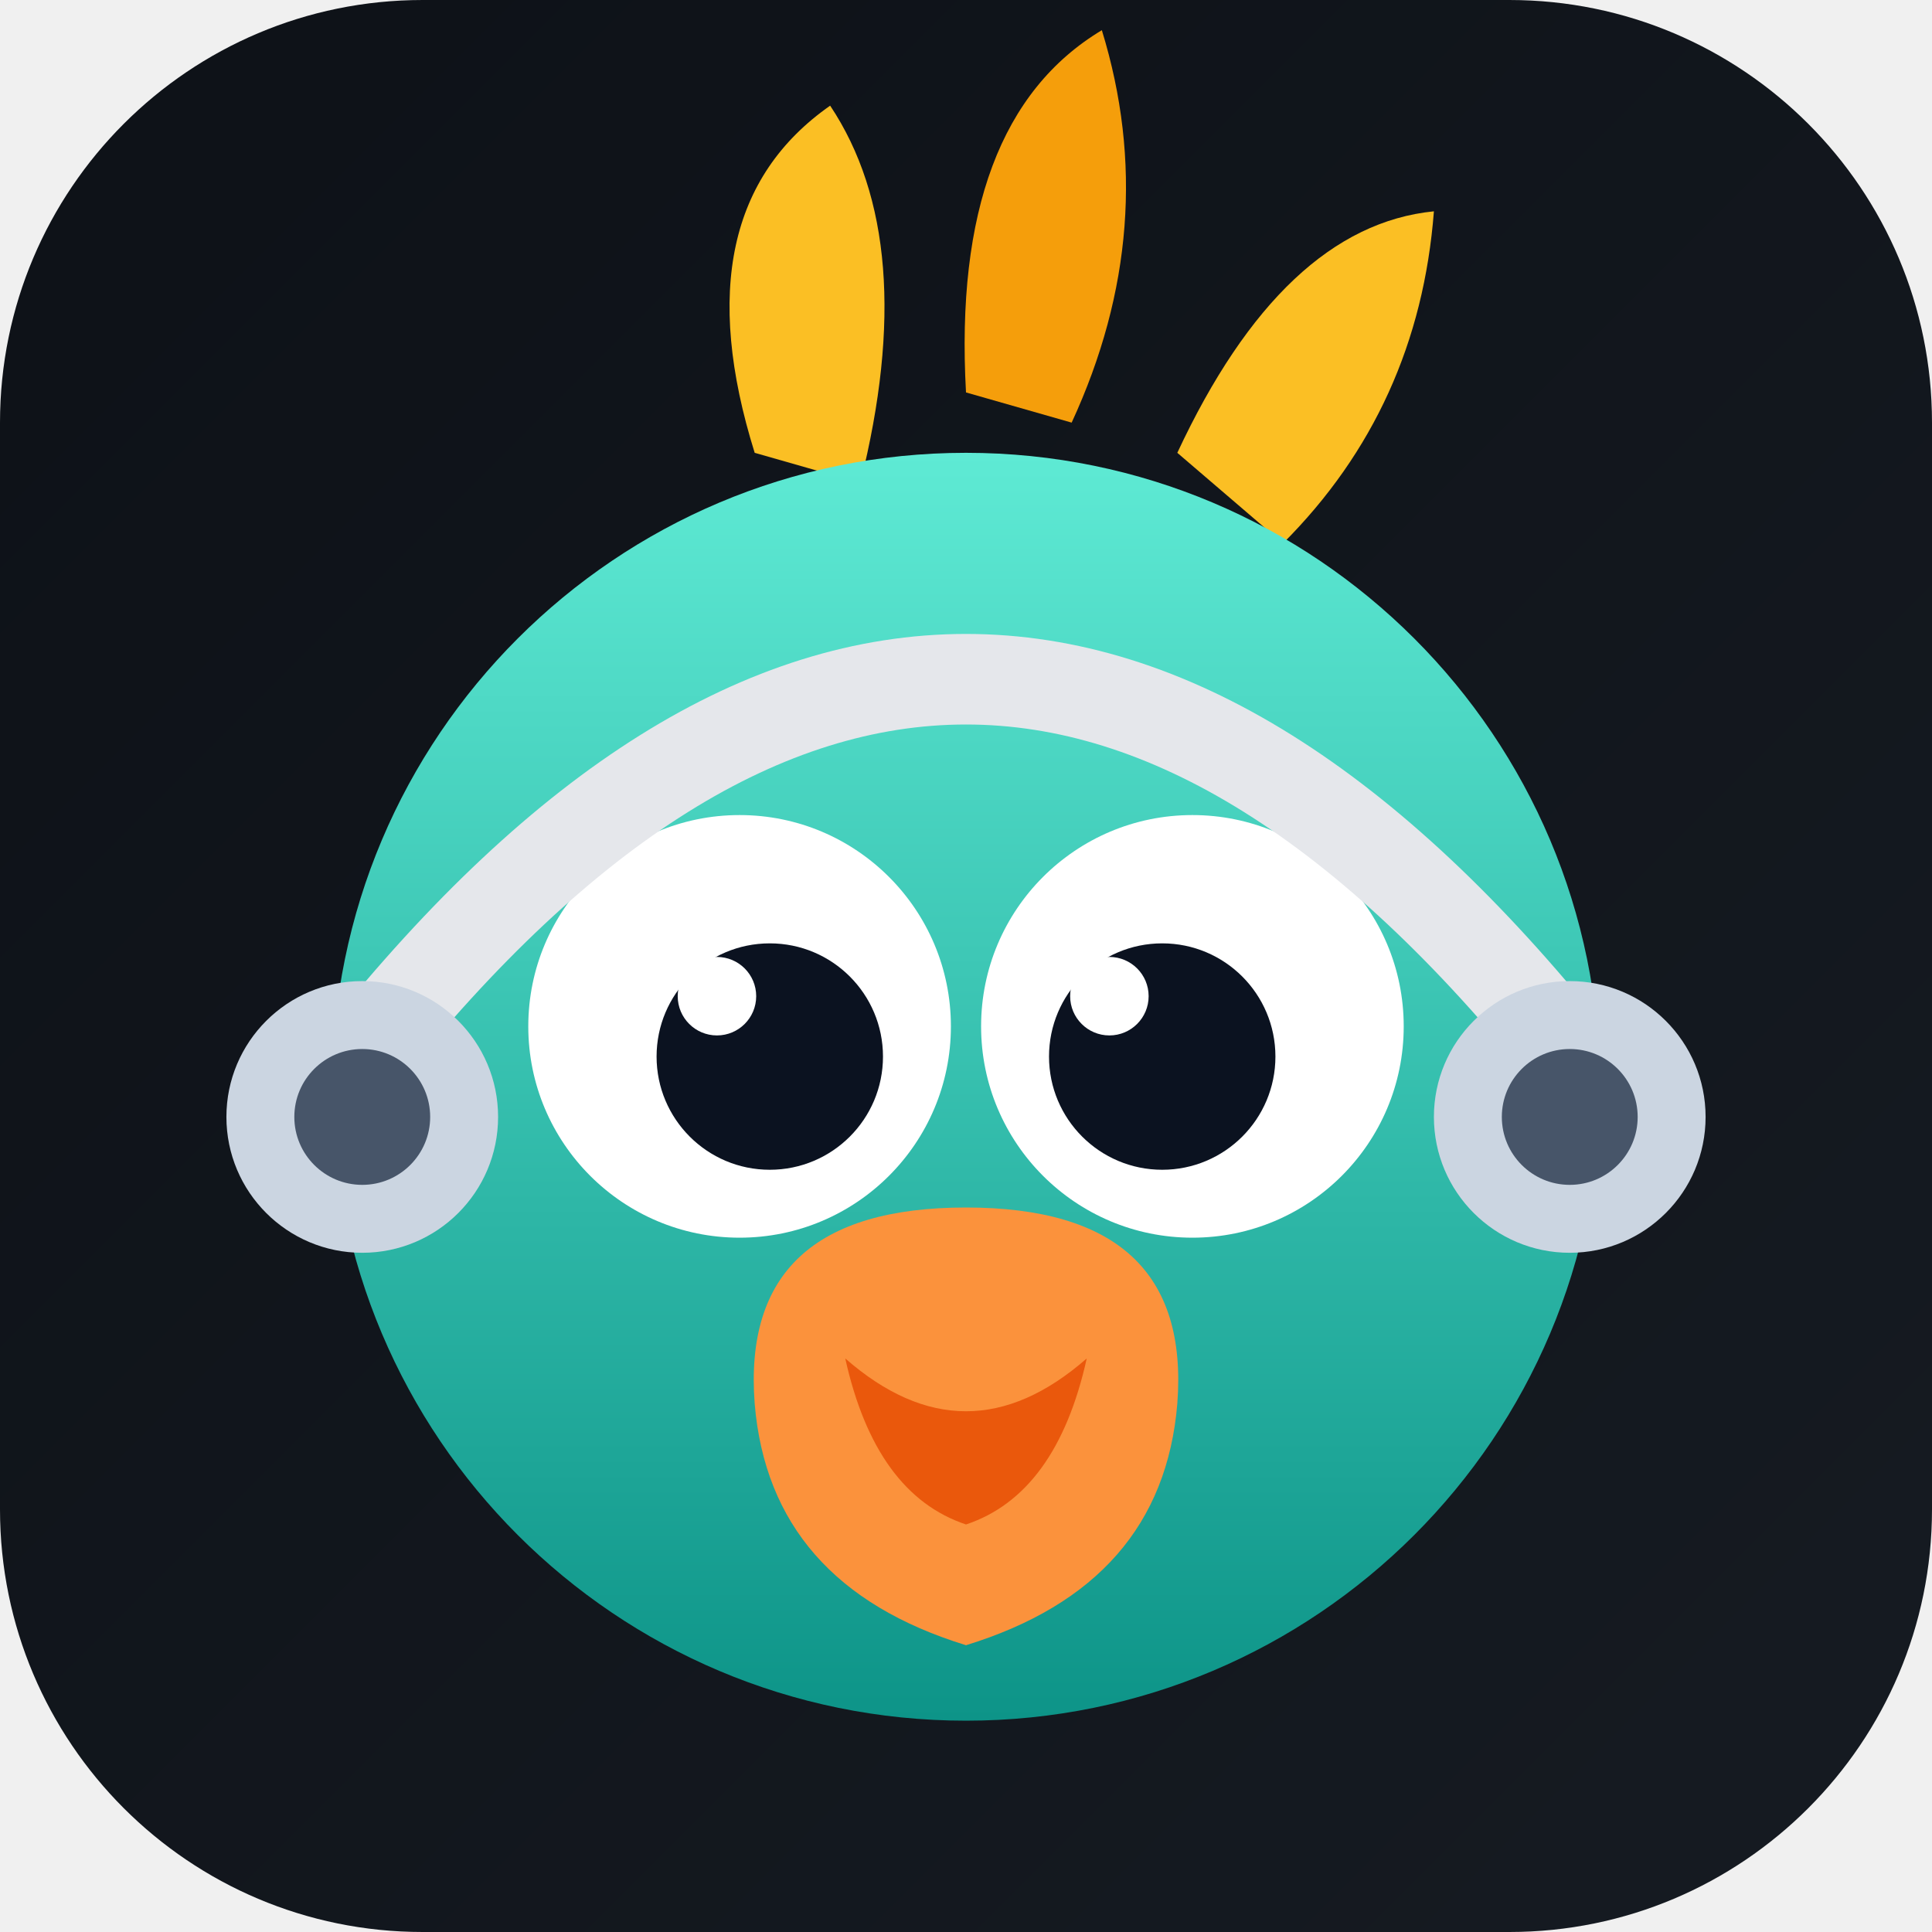
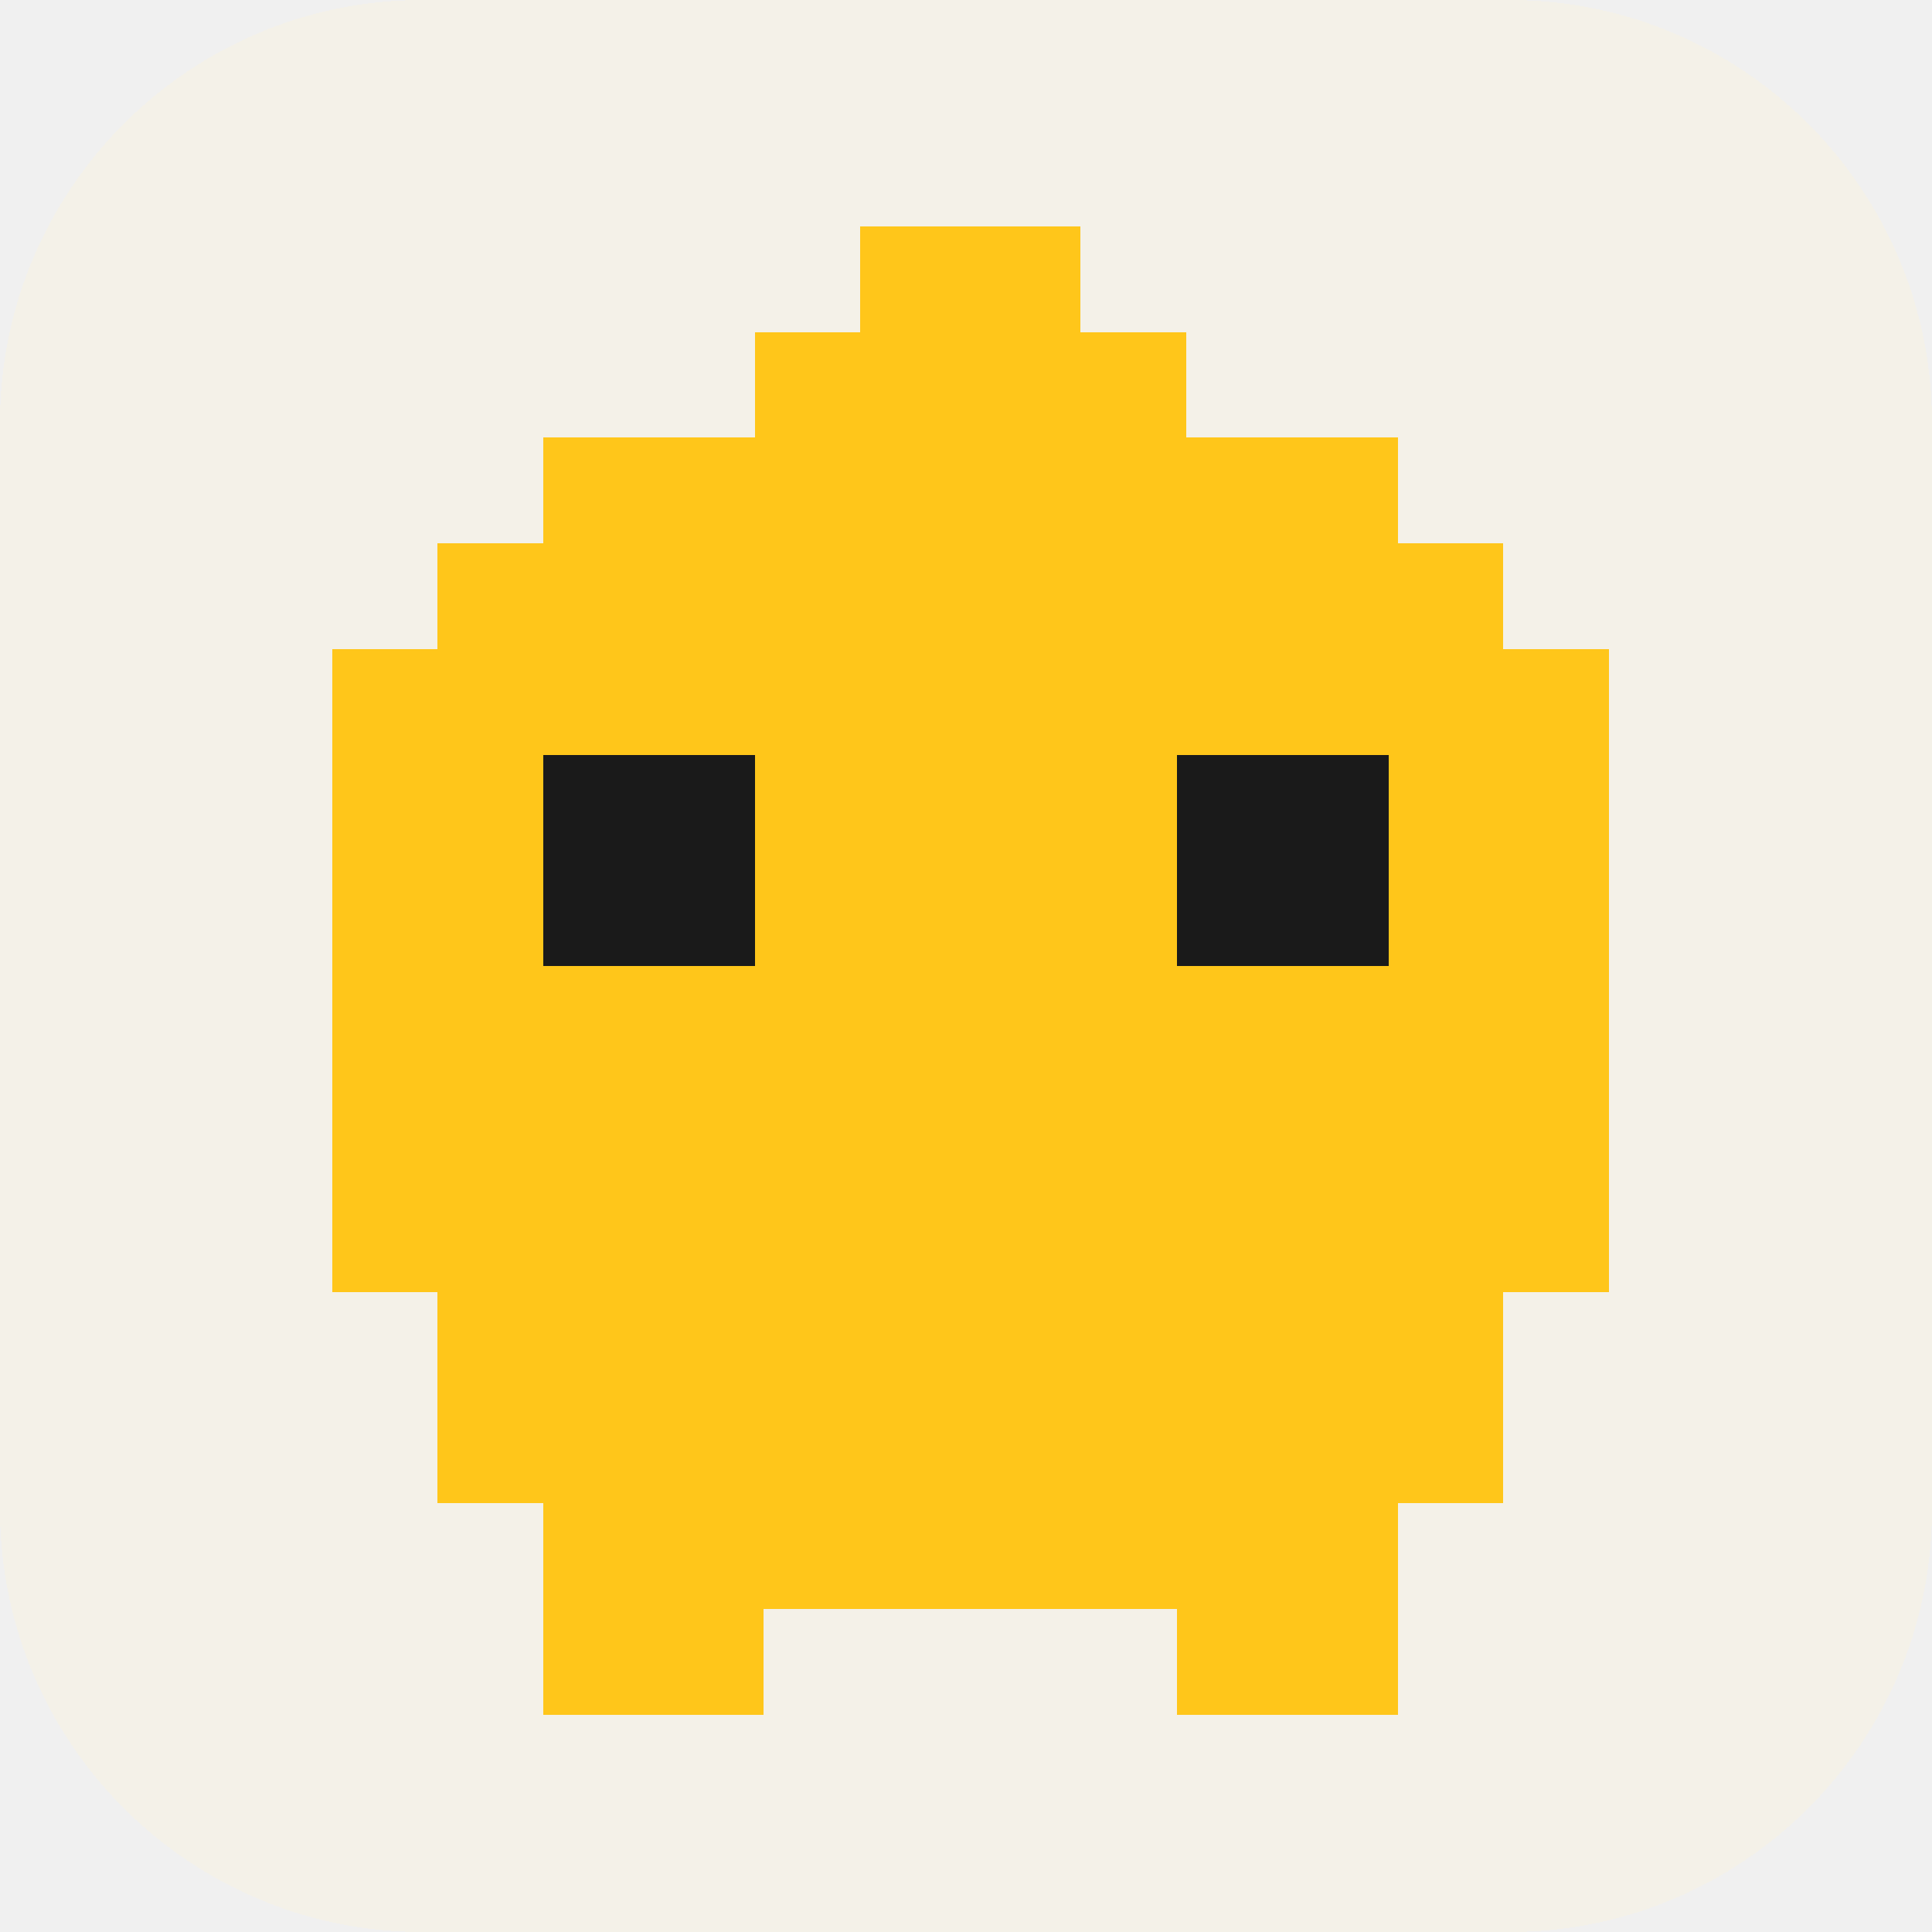
- <svg xmlns="http://www.w3.org/2000/svg" width="128" height="128" viewBox="0 0 128 128">
-   <defs>
-     <linearGradient id="bg" x1="0" y1="0" x2="1" y2="1">
-       <stop offset="0" stop-color="#0d1117" />
-       <stop offset="1" stop-color="#161b22" />
-     </linearGradient>
-     <linearGradient id="bird" x1="0" y1="0" x2="0" y2="1">
-       <stop offset="0" stop-color="#5eead4" />
-       <stop offset="1" stop-color="#0d9488" />
-     </linearGradient>
-   </defs>
-   <rect width="128" height="128" rx="28" fill="url(#bg)" />
-   <path d="M50 30 q -5 -16 5 -23 q 6 9 2 25 z" fill="#fbbf24" />
-   <path d="M64 26 q -1 -18 9 -24 q 4 13 -2 26 z" fill="#f59e0b" />
-   <path d="M78 30 q 7 -15 17 -16 q -1 13 -10 22 z" fill="#fbbf24" />
-   <circle cx="64" cy="72" r="42" fill="url(#bird)" />
-   <circle cx="49" cy="68" r="14" fill="#fff" />
-   <circle cx="79" cy="68" r="14" fill="#fff" />
-   <circle cx="51" cy="70" r="7.5" fill="#0b1220" />
-   <circle cx="77" cy="70" r="7.5" fill="#0b1220" />
-   <circle cx="47.5" cy="66" r="2.6" fill="#fff" />
-   <circle cx="73.5" cy="66" r="2.6" fill="#fff" />
-   <path d="M64 80 q 15 0 14 13 q -1 12 -14 16 q -13 -4 -14 -16 q -1 -13 14 -13 z" fill="#fb923c" />
-   <path d="M56 90 q 8 7 16 0 q -2 9 -8 11 q -6 -2 -8 -11 z" fill="#ea580c" />
-   <path d="M24 70 q 40 -50 80 0" fill="none" stroke="#e5e7eb" stroke-width="6" stroke-linecap="round" />
-   <circle cx="24" cy="74" r="9" fill="#cbd5e1" />
-   <circle cx="24" cy="74" r="4.5" fill="#475569" />
-   <circle cx="104" cy="74" r="9" fill="#cbd5e1" />
-   <circle cx="104" cy="74" r="4.5" fill="#475569" />
+ <svg xmlns="http://www.w3.org/2000/svg" width="128" height="128" viewBox="0 0 128 128" shape-rendering="crispEdges">
+   <rect width="128" height="128" rx="28" fill="#F4F1E8" />
+   <rect x="57.0" y="15.0" width="7.6" height="7.6" fill="#FFC61A" />
+   <rect x="64.0" y="15.0" width="7.6" height="7.6" fill="#FFC61A" />
+   <rect x="50.0" y="22.0" width="7.6" height="7.6" fill="#FFC61A" />
+   <rect x="57.0" y="22.0" width="7.6" height="7.6" fill="#FFC61A" />
+   <rect x="64.0" y="22.0" width="7.6" height="7.6" fill="#FFC61A" />
+   <rect x="71.0" y="22.0" width="7.6" height="7.6" fill="#FFC61A" />
+   <rect x="36.0" y="29.0" width="7.6" height="7.6" fill="#FFC61A" />
+   <rect x="43.0" y="29.0" width="7.6" height="7.6" fill="#FFC61A" />
+   <rect x="50.0" y="29.0" width="7.6" height="7.6" fill="#FFC61A" />
+   <rect x="57.0" y="29.0" width="7.6" height="7.6" fill="#FFC61A" />
+   <rect x="64.0" y="29.0" width="7.6" height="7.6" fill="#FFC61A" />
+   <rect x="71.0" y="29.0" width="7.6" height="7.6" fill="#FFC61A" />
+   <rect x="78.0" y="29.0" width="7.6" height="7.6" fill="#FFC61A" />
+   <rect x="85.0" y="29.0" width="7.6" height="7.6" fill="#FFC61A" />
+   <rect x="29.0" y="36.0" width="7.6" height="7.6" fill="#FFC61A" />
+   <rect x="36.0" y="36.0" width="7.6" height="7.6" fill="#FFC61A" />
+   <rect x="43.0" y="36.0" width="7.6" height="7.6" fill="#FFC61A" />
+   <rect x="50.0" y="36.0" width="7.6" height="7.6" fill="#FFC61A" />
+   <rect x="57.0" y="36.0" width="7.6" height="7.6" fill="#FFC61A" />
+   <rect x="64.0" y="36.0" width="7.6" height="7.6" fill="#FFC61A" />
+   <rect x="71.0" y="36.0" width="7.6" height="7.6" fill="#FFC61A" />
+   <rect x="78.0" y="36.0" width="7.6" height="7.6" fill="#FFC61A" />
+   <rect x="85.0" y="36.0" width="7.6" height="7.6" fill="#FFC61A" />
+   <rect x="92.0" y="36.0" width="7.6" height="7.6" fill="#FFC61A" />
+   <rect x="22.0" y="43.0" width="7.6" height="7.6" fill="#FFC61A" />
+   <rect x="29.0" y="43.0" width="7.6" height="7.6" fill="#FFC61A" />
+   <rect x="36.0" y="43.0" width="7.6" height="7.6" fill="#FFC61A" />
+   <rect x="43.0" y="43.0" width="7.6" height="7.6" fill="#FFC61A" />
+   <rect x="50.0" y="43.0" width="7.6" height="7.6" fill="#FFC61A" />
+   <rect x="57.0" y="43.0" width="7.6" height="7.6" fill="#FFC61A" />
+   <rect x="64.0" y="43.0" width="7.6" height="7.6" fill="#FFC61A" />
+   <rect x="71.0" y="43.0" width="7.6" height="7.6" fill="#FFC61A" />
+   <rect x="78.0" y="43.0" width="7.6" height="7.6" fill="#FFC61A" />
+   <rect x="85.0" y="43.0" width="7.6" height="7.6" fill="#FFC61A" />
+   <rect x="92.0" y="43.0" width="7.6" height="7.6" fill="#FFC61A" />
+   <rect x="99.0" y="43.0" width="7.6" height="7.6" fill="#FFC61A" />
+   <rect x="22.0" y="50.0" width="7.6" height="7.6" fill="#FFC61A" />
+   <rect x="29.0" y="50.0" width="7.6" height="7.6" fill="#FFC61A" />
+   <rect x="36.0" y="50.0" width="7.6" height="7.6" fill="#1A1A1A" />
+   <rect x="43.0" y="50.0" width="7.6" height="7.6" fill="#1A1A1A" />
+   <rect x="50.0" y="50.0" width="7.6" height="7.6" fill="#FFC61A" />
+   <rect x="57.0" y="50.0" width="7.6" height="7.6" fill="#FFC61A" />
+   <rect x="64.0" y="50.0" width="7.6" height="7.6" fill="#FFC61A" />
+   <rect x="71.0" y="50.0" width="7.6" height="7.6" fill="#FFC61A" />
+   <rect x="78.0" y="50.0" width="7.6" height="7.6" fill="#1A1A1A" />
+   <rect x="85.0" y="50.0" width="7.6" height="7.6" fill="#1A1A1A" />
+   <rect x="92.0" y="50.0" width="7.6" height="7.6" fill="#FFC61A" />
+   <rect x="99.0" y="50.0" width="7.6" height="7.6" fill="#FFC61A" />
+   <rect x="22.0" y="57.0" width="7.6" height="7.6" fill="#FFC61A" />
+   <rect x="29.0" y="57.0" width="7.6" height="7.6" fill="#FFC61A" />
+   <rect x="36.0" y="57.0" width="7.6" height="7.6" fill="#1A1A1A" />
+   <rect x="43.0" y="57.0" width="7.6" height="7.6" fill="#1A1A1A" />
+   <rect x="50.0" y="57.0" width="7.6" height="7.6" fill="#FFC61A" />
+   <rect x="57.0" y="57.0" width="7.6" height="7.6" fill="#FFC61A" />
+   <rect x="64.0" y="57.0" width="7.6" height="7.6" fill="#FFC61A" />
+   <rect x="71.0" y="57.0" width="7.6" height="7.6" fill="#FFC61A" />
+   <rect x="78.0" y="57.0" width="7.6" height="7.6" fill="#1A1A1A" />
+   <rect x="85.0" y="57.0" width="7.6" height="7.6" fill="#1A1A1A" />
+   <rect x="92.0" y="57.0" width="7.6" height="7.6" fill="#FFC61A" />
+   <rect x="99.0" y="57.0" width="7.6" height="7.6" fill="#FFC61A" />
+   <rect x="22.0" y="64.0" width="7.6" height="7.6" fill="#FFC61A" />
+   <rect x="29.0" y="64.0" width="7.6" height="7.6" fill="#FFC61A" />
+   <rect x="36.0" y="64.0" width="7.6" height="7.6" fill="#FFC61A" />
+   <rect x="43.0" y="64.0" width="7.6" height="7.6" fill="#FFC61A" />
+   <rect x="50.0" y="64.0" width="7.6" height="7.6" fill="#FFC61A" />
+   <rect x="57.0" y="64.0" width="7.6" height="7.6" fill="#FFC61A" />
+   <rect x="64.0" y="64.0" width="7.6" height="7.6" fill="#FFC61A" />
+   <rect x="71.0" y="64.0" width="7.6" height="7.6" fill="#FFC61A" />
+   <rect x="78.0" y="64.0" width="7.6" height="7.6" fill="#FFC61A" />
+   <rect x="85.0" y="64.0" width="7.6" height="7.6" fill="#FFC61A" />
+   <rect x="92.0" y="64.0" width="7.6" height="7.6" fill="#FFC61A" />
+   <rect x="99.0" y="64.0" width="7.6" height="7.6" fill="#FFC61A" />
+   <rect x="22.0" y="71.0" width="7.6" height="7.6" fill="#FFC61A" />
+   <rect x="29.0" y="71.0" width="7.6" height="7.6" fill="#FFC61A" />
+   <rect x="36.0" y="71.0" width="7.6" height="7.6" fill="#FFC61A" />
+   <rect x="43.0" y="71.0" width="7.6" height="7.6" fill="#FFC61A" />
+   <rect x="50.0" y="71.0" width="7.6" height="7.6" fill="#FFC61A" />
+   <rect x="57.0" y="71.0" width="7.6" height="7.6" fill="#FFC61A" />
+   <rect x="64.0" y="71.0" width="7.6" height="7.6" fill="#FFC61A" />
+   <rect x="71.0" y="71.0" width="7.6" height="7.6" fill="#FFC61A" />
+   <rect x="78.0" y="71.0" width="7.6" height="7.6" fill="#FFC61A" />
+   <rect x="85.0" y="71.0" width="7.6" height="7.6" fill="#FFC61A" />
+   <rect x="92.0" y="71.0" width="7.6" height="7.6" fill="#FFC61A" />
+   <rect x="99.0" y="71.0" width="7.6" height="7.6" fill="#FFC61A" />
+   <rect x="22.0" y="78.0" width="7.6" height="7.6" fill="#FFC61A" />
+   <rect x="29.0" y="78.0" width="7.6" height="7.6" fill="#FFC61A" />
+   <rect x="36.0" y="78.0" width="7.6" height="7.6" fill="#FFC61A" />
+   <rect x="43.0" y="78.0" width="7.6" height="7.6" fill="#FFC61A" />
+   <rect x="50.0" y="78.0" width="7.6" height="7.6" fill="#FFC61A" />
+   <rect x="57.0" y="78.0" width="7.6" height="7.6" fill="#FFC61A" />
+   <rect x="64.0" y="78.0" width="7.6" height="7.6" fill="#FFC61A" />
+   <rect x="71.0" y="78.0" width="7.6" height="7.6" fill="#FFC61A" />
+   <rect x="78.0" y="78.0" width="7.6" height="7.6" fill="#FFC61A" />
+   <rect x="85.0" y="78.0" width="7.6" height="7.6" fill="#FFC61A" />
+   <rect x="92.0" y="78.0" width="7.6" height="7.6" fill="#FFC61A" />
+   <rect x="99.0" y="78.0" width="7.6" height="7.6" fill="#FFC61A" />
+   <rect x="29.0" y="85.0" width="7.6" height="7.6" fill="#FFC61A" />
+   <rect x="36.0" y="85.0" width="7.6" height="7.6" fill="#FFC61A" />
+   <rect x="43.0" y="85.0" width="7.6" height="7.6" fill="#FFC61A" />
+   <rect x="50.0" y="85.0" width="7.6" height="7.6" fill="#FFC61A" />
+   <rect x="57.0" y="85.0" width="7.6" height="7.6" fill="#FFC61A" />
+   <rect x="64.0" y="85.0" width="7.6" height="7.6" fill="#FFC61A" />
+   <rect x="71.0" y="85.0" width="7.6" height="7.6" fill="#FFC61A" />
+   <rect x="78.0" y="85.0" width="7.6" height="7.6" fill="#FFC61A" />
+   <rect x="85.0" y="85.0" width="7.6" height="7.6" fill="#FFC61A" />
+   <rect x="92.0" y="85.0" width="7.6" height="7.6" fill="#FFC61A" />
+   <rect x="29.0" y="92.0" width="7.6" height="7.6" fill="#FFC61A" />
+   <rect x="36.0" y="92.0" width="7.6" height="7.6" fill="#FFC61A" />
+   <rect x="43.0" y="92.0" width="7.6" height="7.6" fill="#FFC61A" />
+   <rect x="50.0" y="92.0" width="7.6" height="7.6" fill="#FFC61A" />
+   <rect x="57.0" y="92.0" width="7.6" height="7.6" fill="#FFC61A" />
+   <rect x="64.0" y="92.0" width="7.6" height="7.6" fill="#FFC61A" />
+   <rect x="71.0" y="92.0" width="7.6" height="7.6" fill="#FFC61A" />
+   <rect x="78.0" y="92.0" width="7.6" height="7.6" fill="#FFC61A" />
+   <rect x="85.0" y="92.0" width="7.6" height="7.6" fill="#FFC61A" />
+   <rect x="92.0" y="92.0" width="7.6" height="7.6" fill="#FFC61A" />
+   <rect x="36.0" y="99.0" width="7.6" height="7.6" fill="#FFC61A" />
+   <rect x="43.0" y="99.0" width="7.6" height="7.6" fill="#FFC61A" />
+   <rect x="50.0" y="99.0" width="7.6" height="7.6" fill="#FFC61A" />
+   <rect x="57.0" y="99.0" width="7.6" height="7.6" fill="#FFC61A" />
+   <rect x="64.0" y="99.0" width="7.6" height="7.6" fill="#FFC61A" />
+   <rect x="71.0" y="99.0" width="7.6" height="7.6" fill="#FFC61A" />
+   <rect x="78.0" y="99.0" width="7.6" height="7.6" fill="#FFC61A" />
+   <rect x="85.0" y="99.0" width="7.6" height="7.6" fill="#FFC61A" />
+   <rect x="36.0" y="106.0" width="7.6" height="7.6" fill="#FFC61A" />
+   <rect x="43.0" y="106.0" width="7.6" height="7.6" fill="#FFC61A" />
+   <rect x="78.0" y="106.0" width="7.6" height="7.6" fill="#FFC61A" />
+   <rect x="85.0" y="106.0" width="7.6" height="7.6" fill="#FFC61A" />
</svg>
